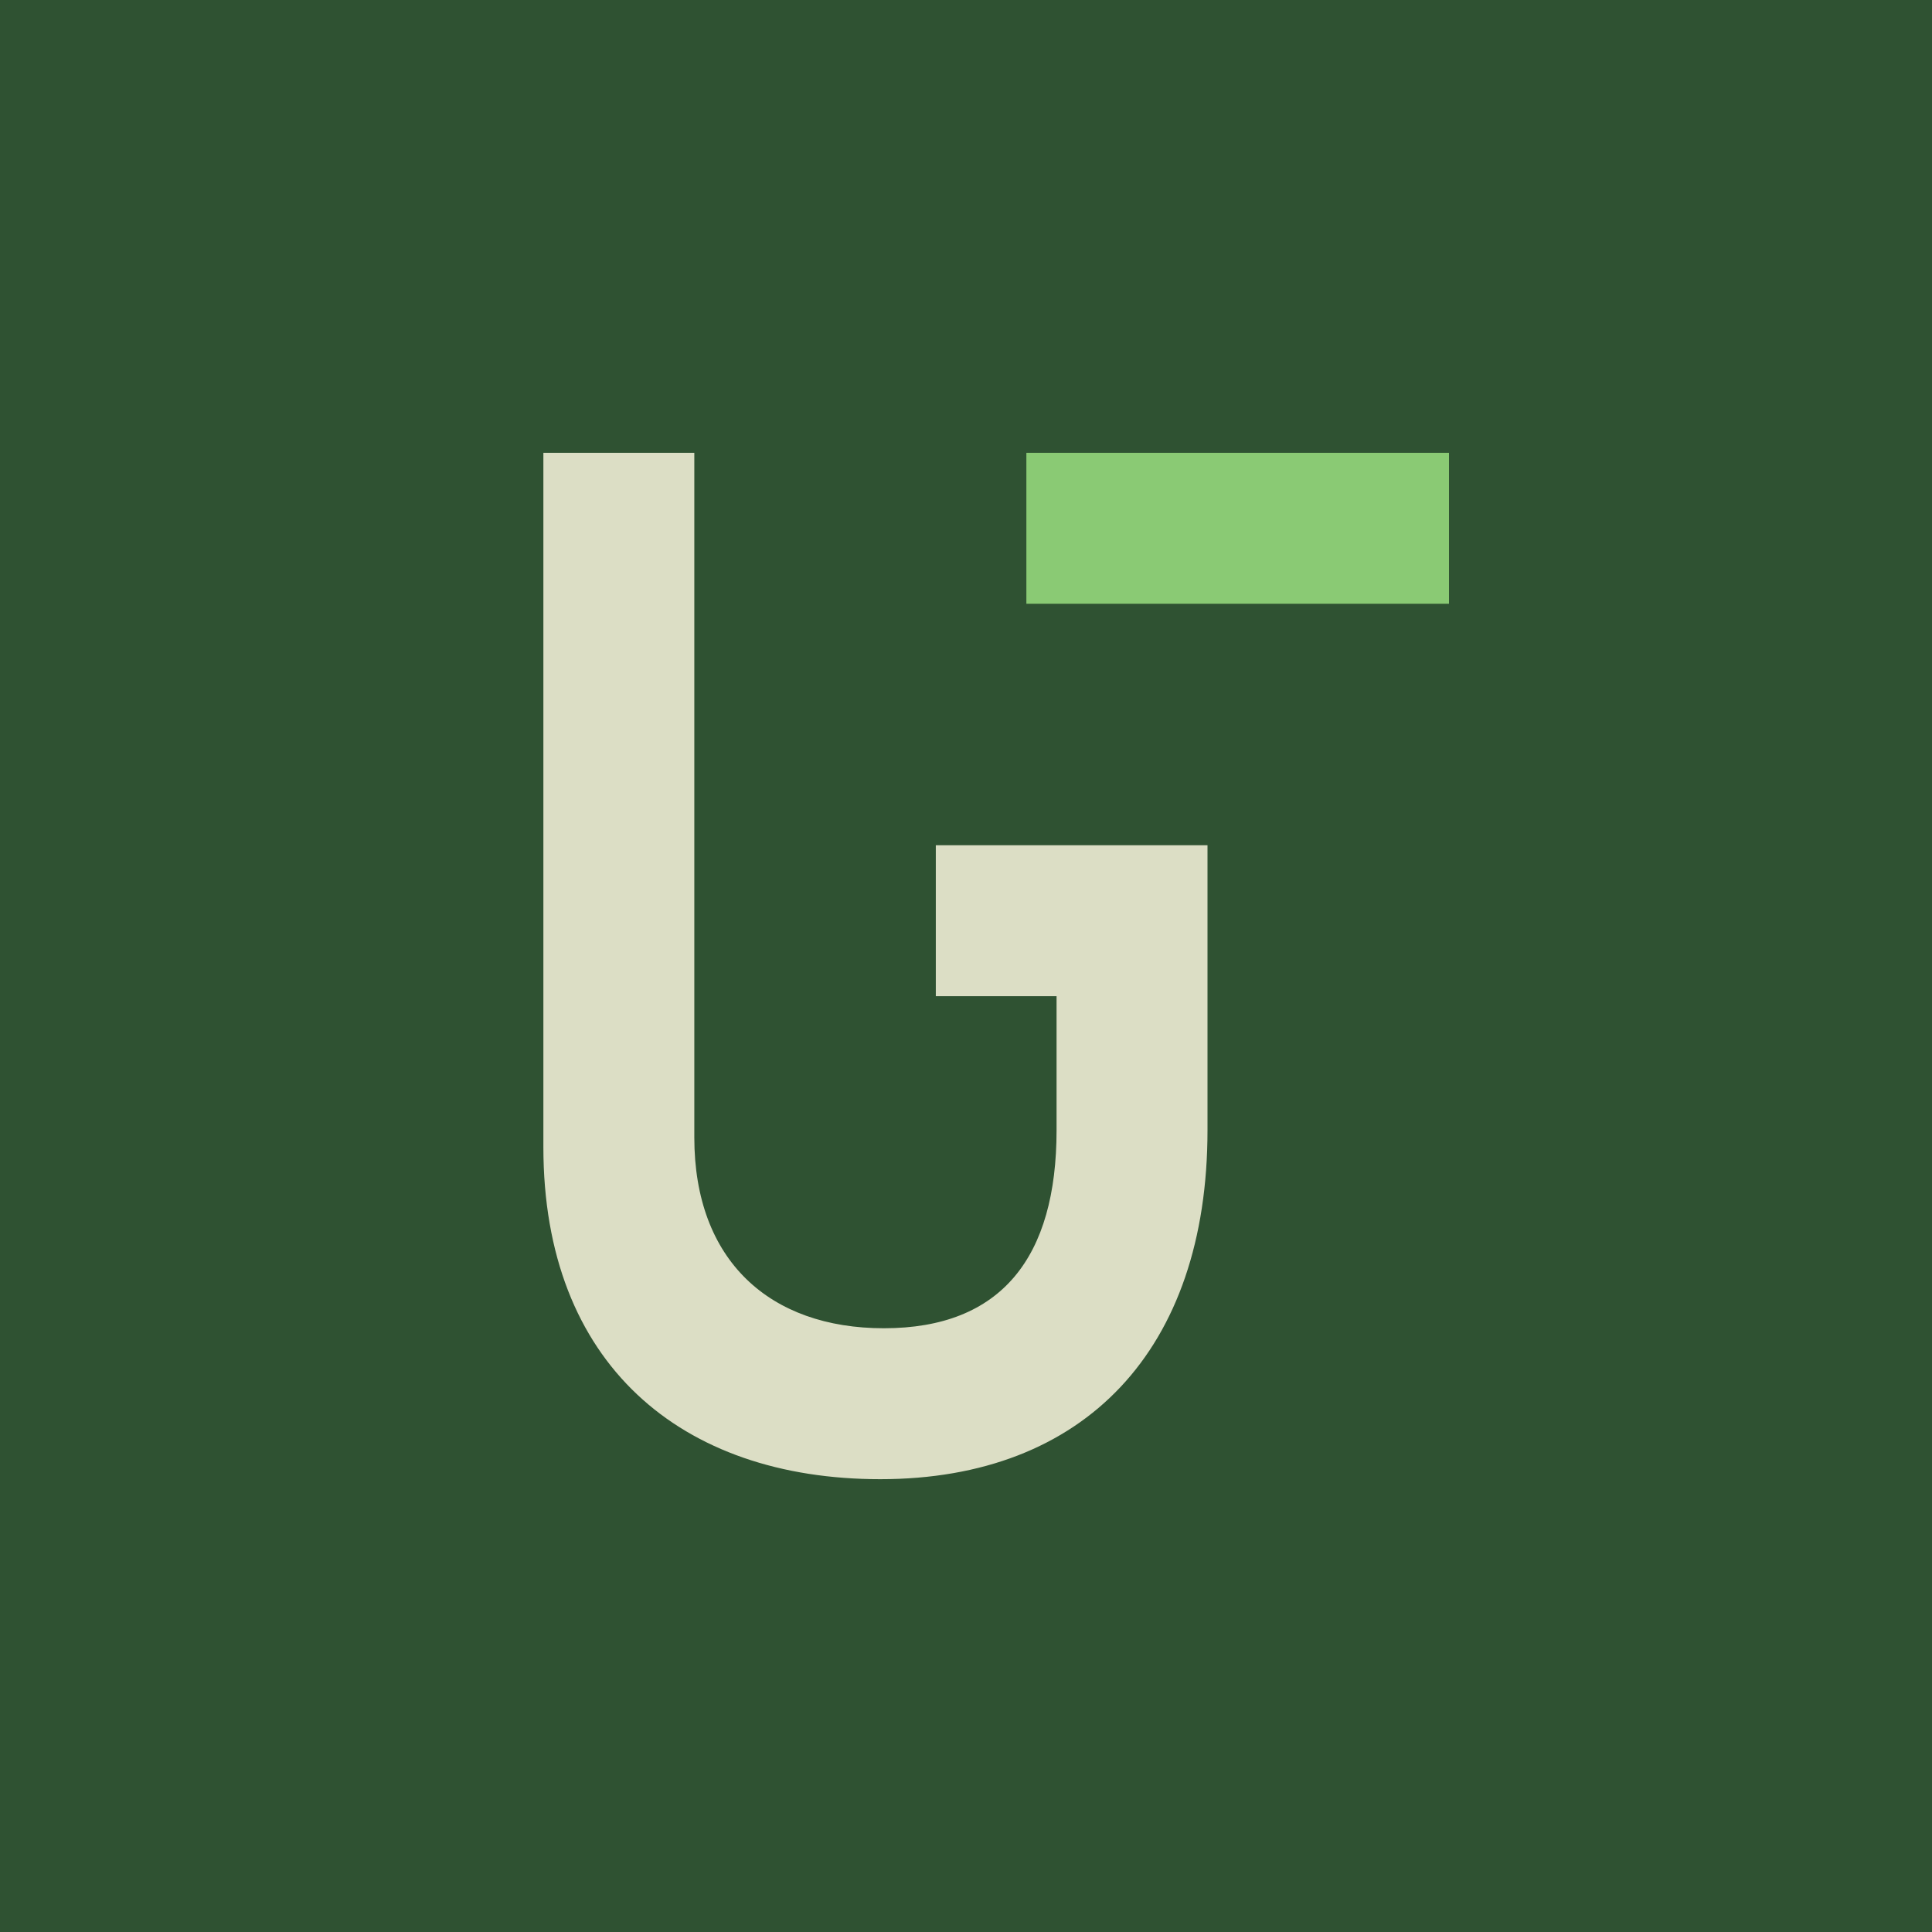
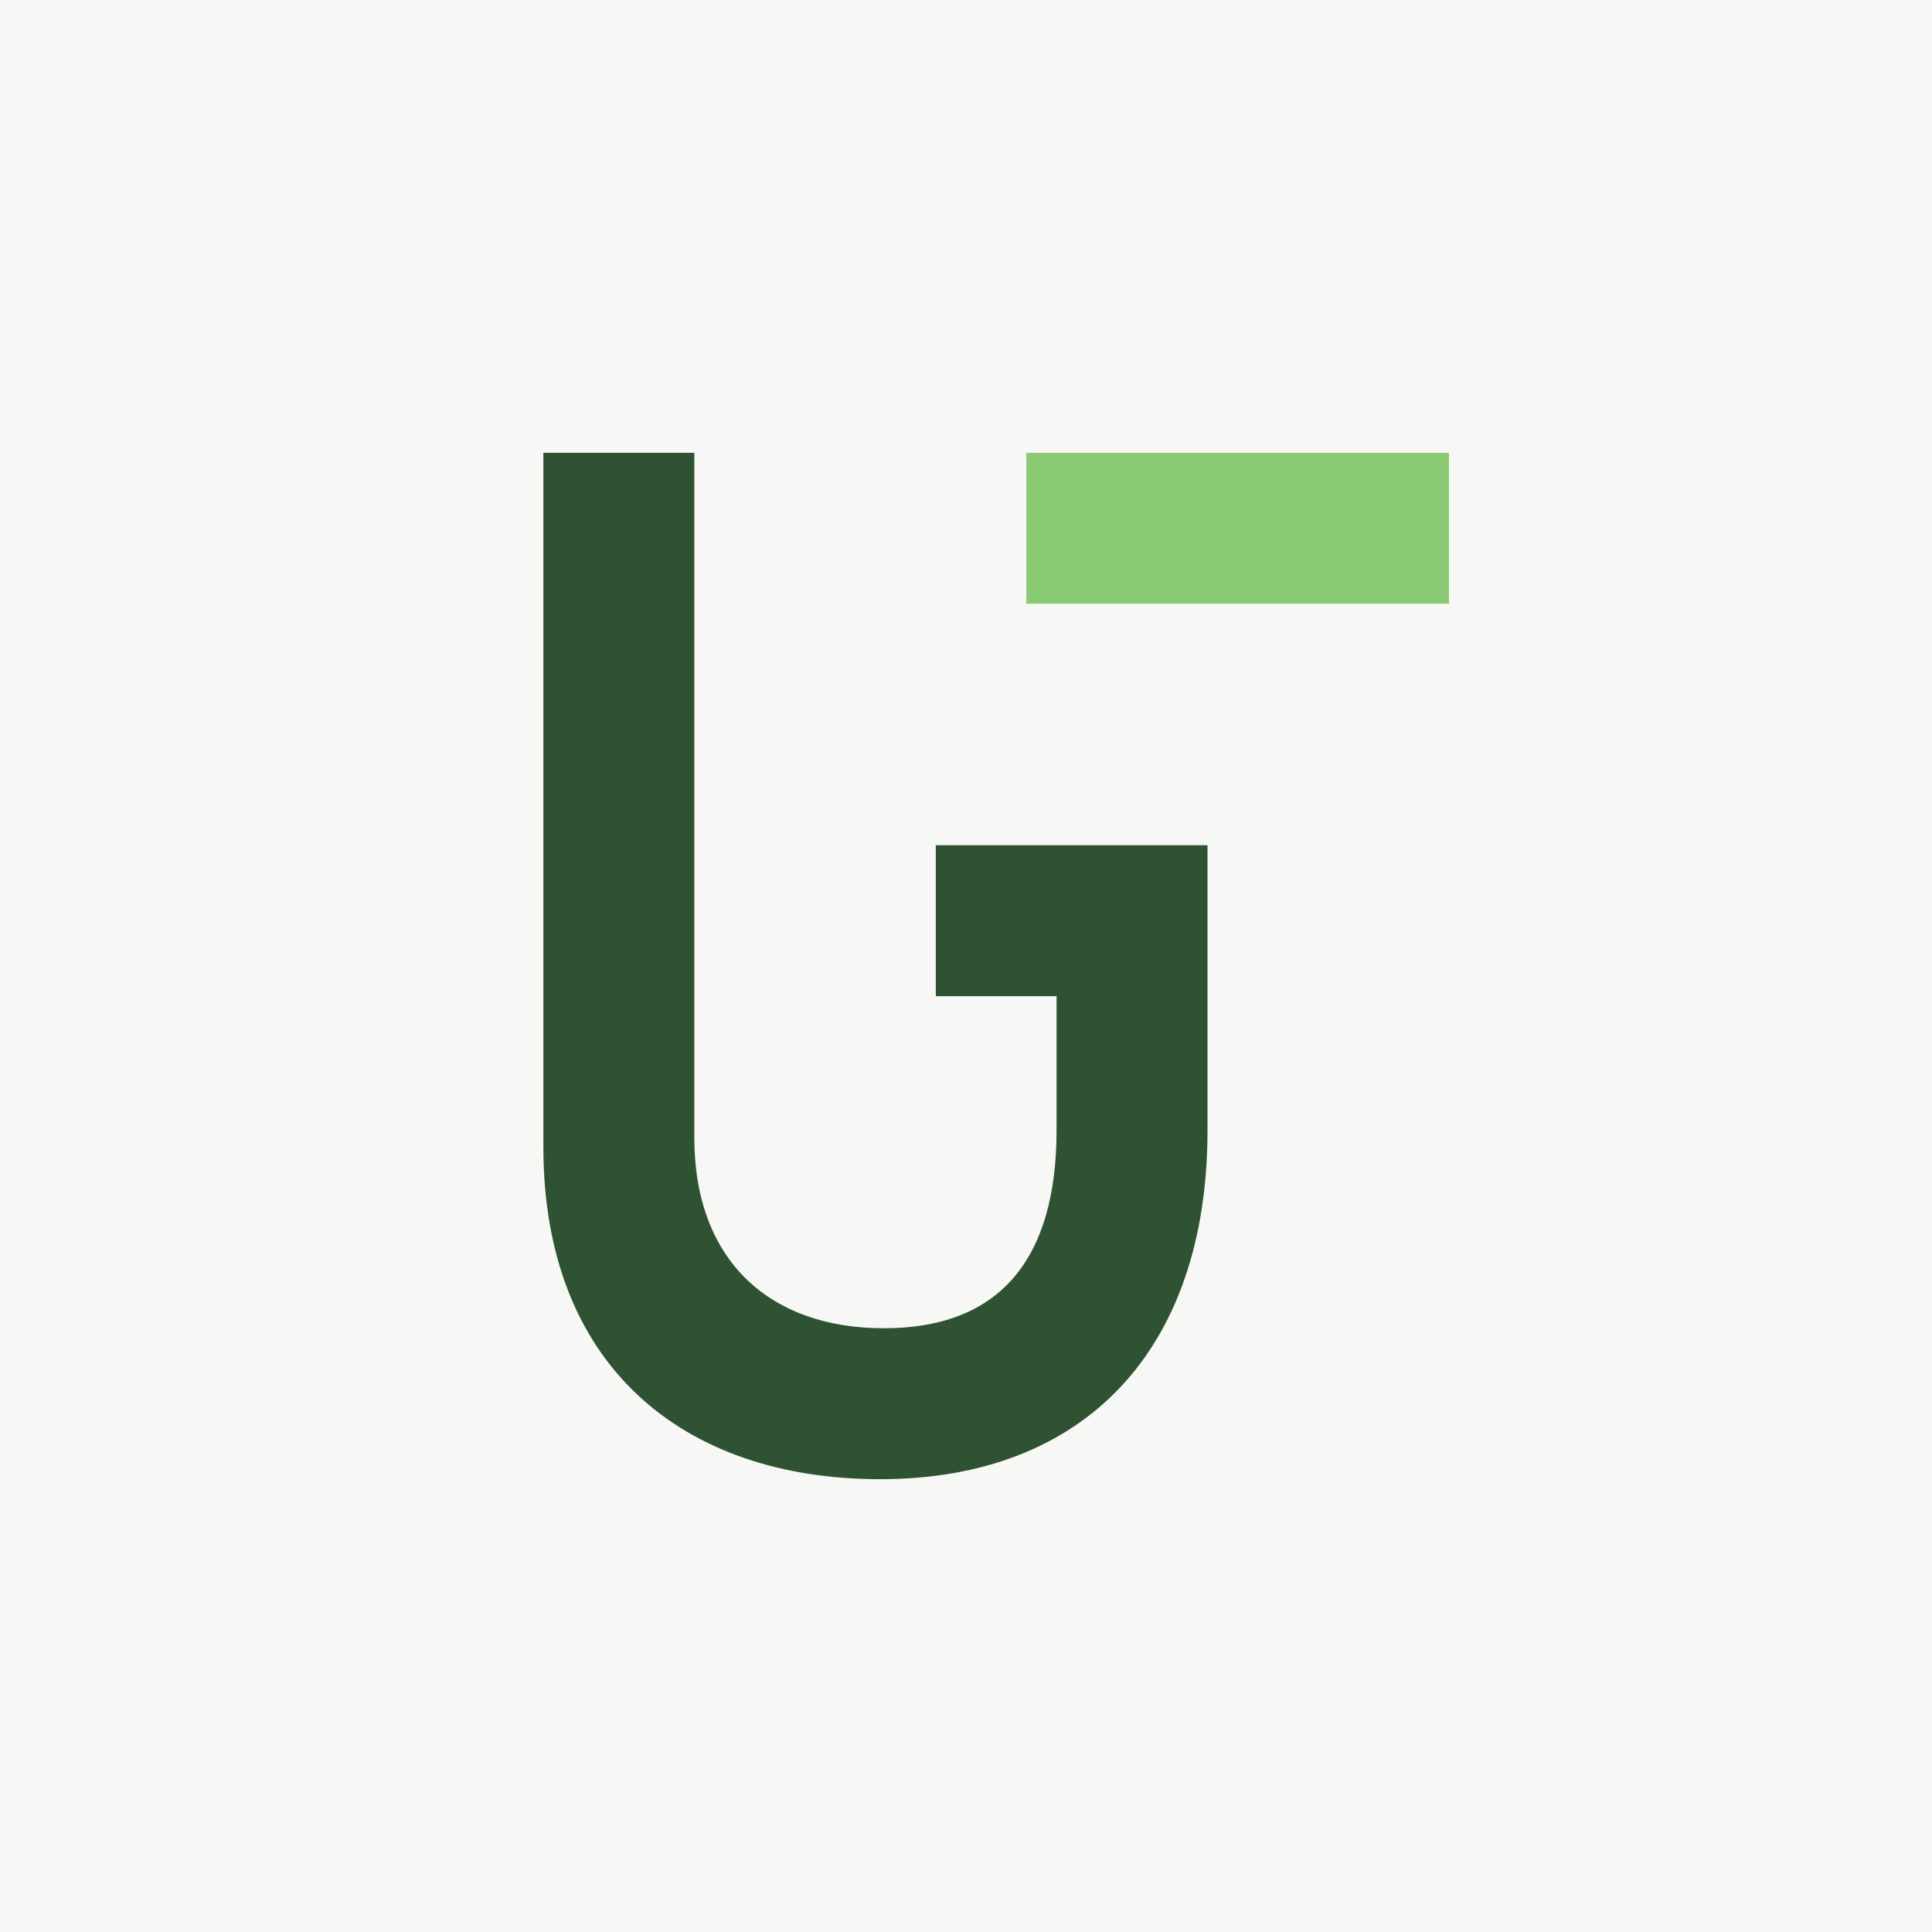
<svg xmlns="http://www.w3.org/2000/svg" width="64" height="64" viewBox="0 0 64 64" fill="none">
-   <rect width="64" height="64" fill="#2F5232" />
-   <path d="M18 15V38C18 45.18 22.56 49 29.16 49C35.94 49 40 44.7 40 37.44V28H31V33H35V37.44C35 41.64 33.18 44 29.28 44C25.5 44 23 41.76 23 37.68V15H18Z" fill="#DCDEC5" />
+   <rect width="64" height="64" fill="#F7F8F6" />
+   <path d="M18 15V38C18 45.18 22.56 49 29.16 49C35.94 49 40 44.7 40 37.44V28H31V33H35V37.44C35 41.64 33.18 44 29.28 44C25.5 44 23 41.76 23 37.68V15H18Z" fill="#2F5232" />
  <path d="M34 15H48V20H34V15Z" fill="#8ACA74" />
</svg>
